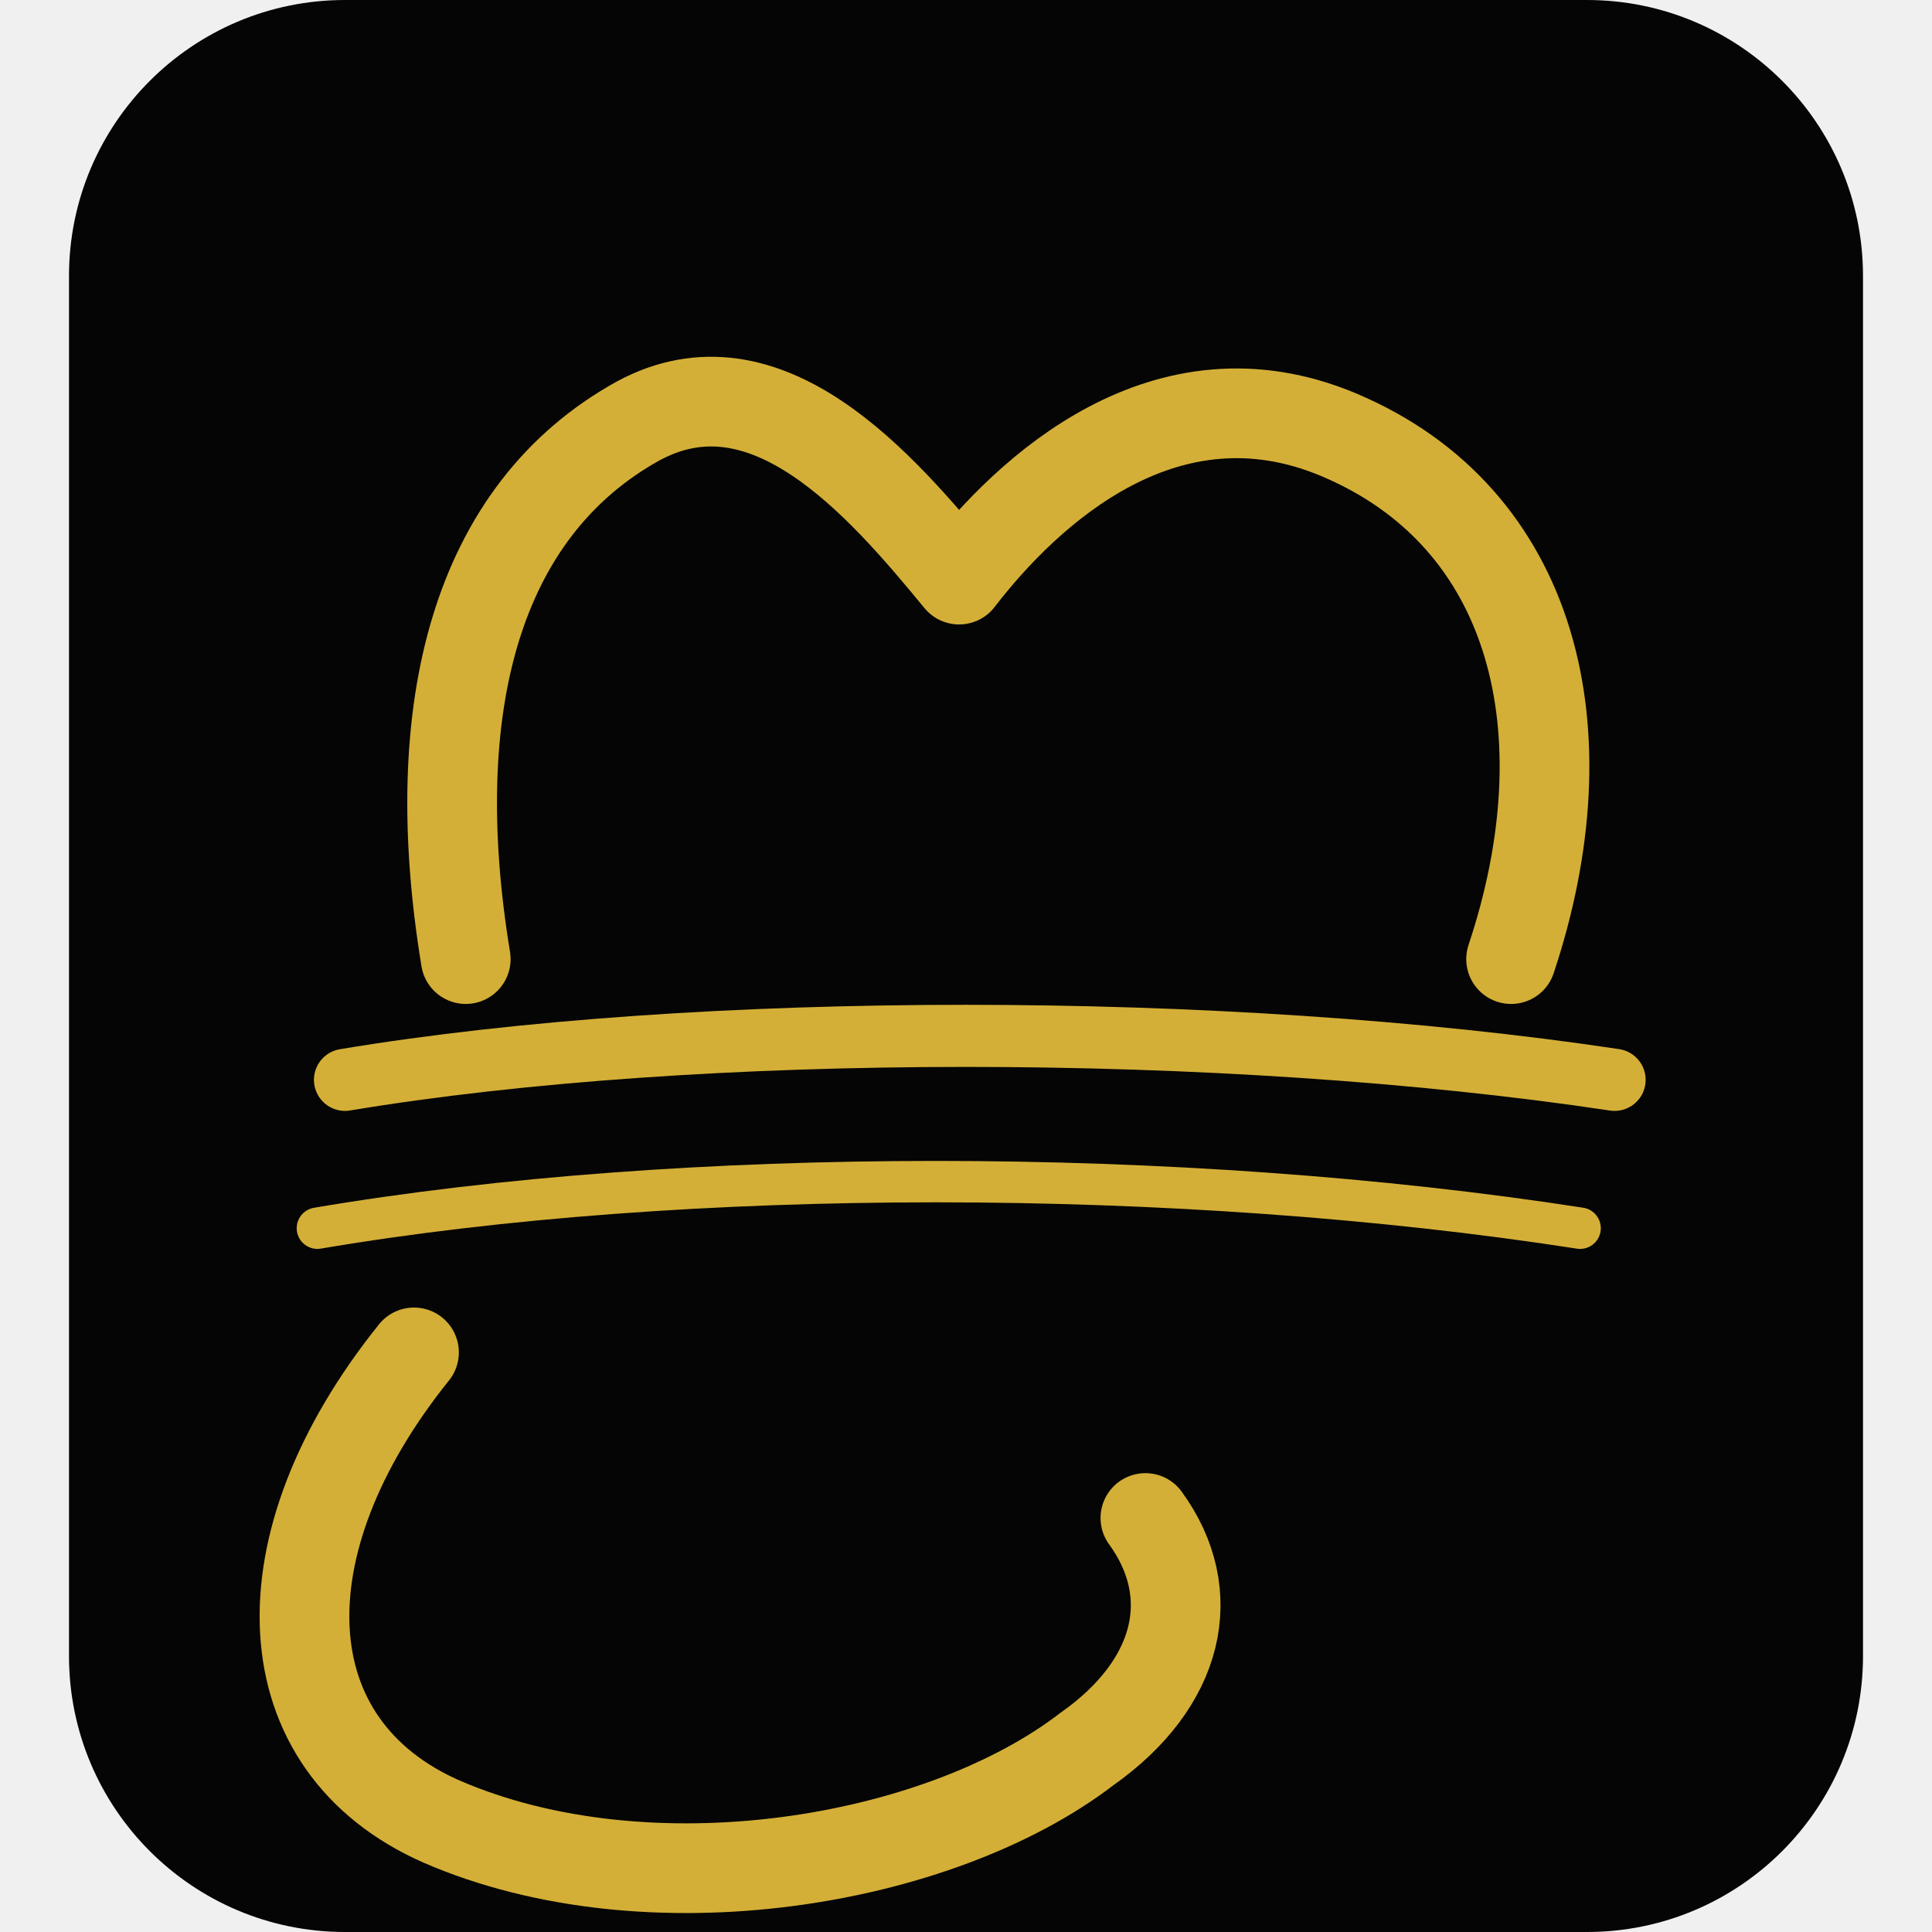
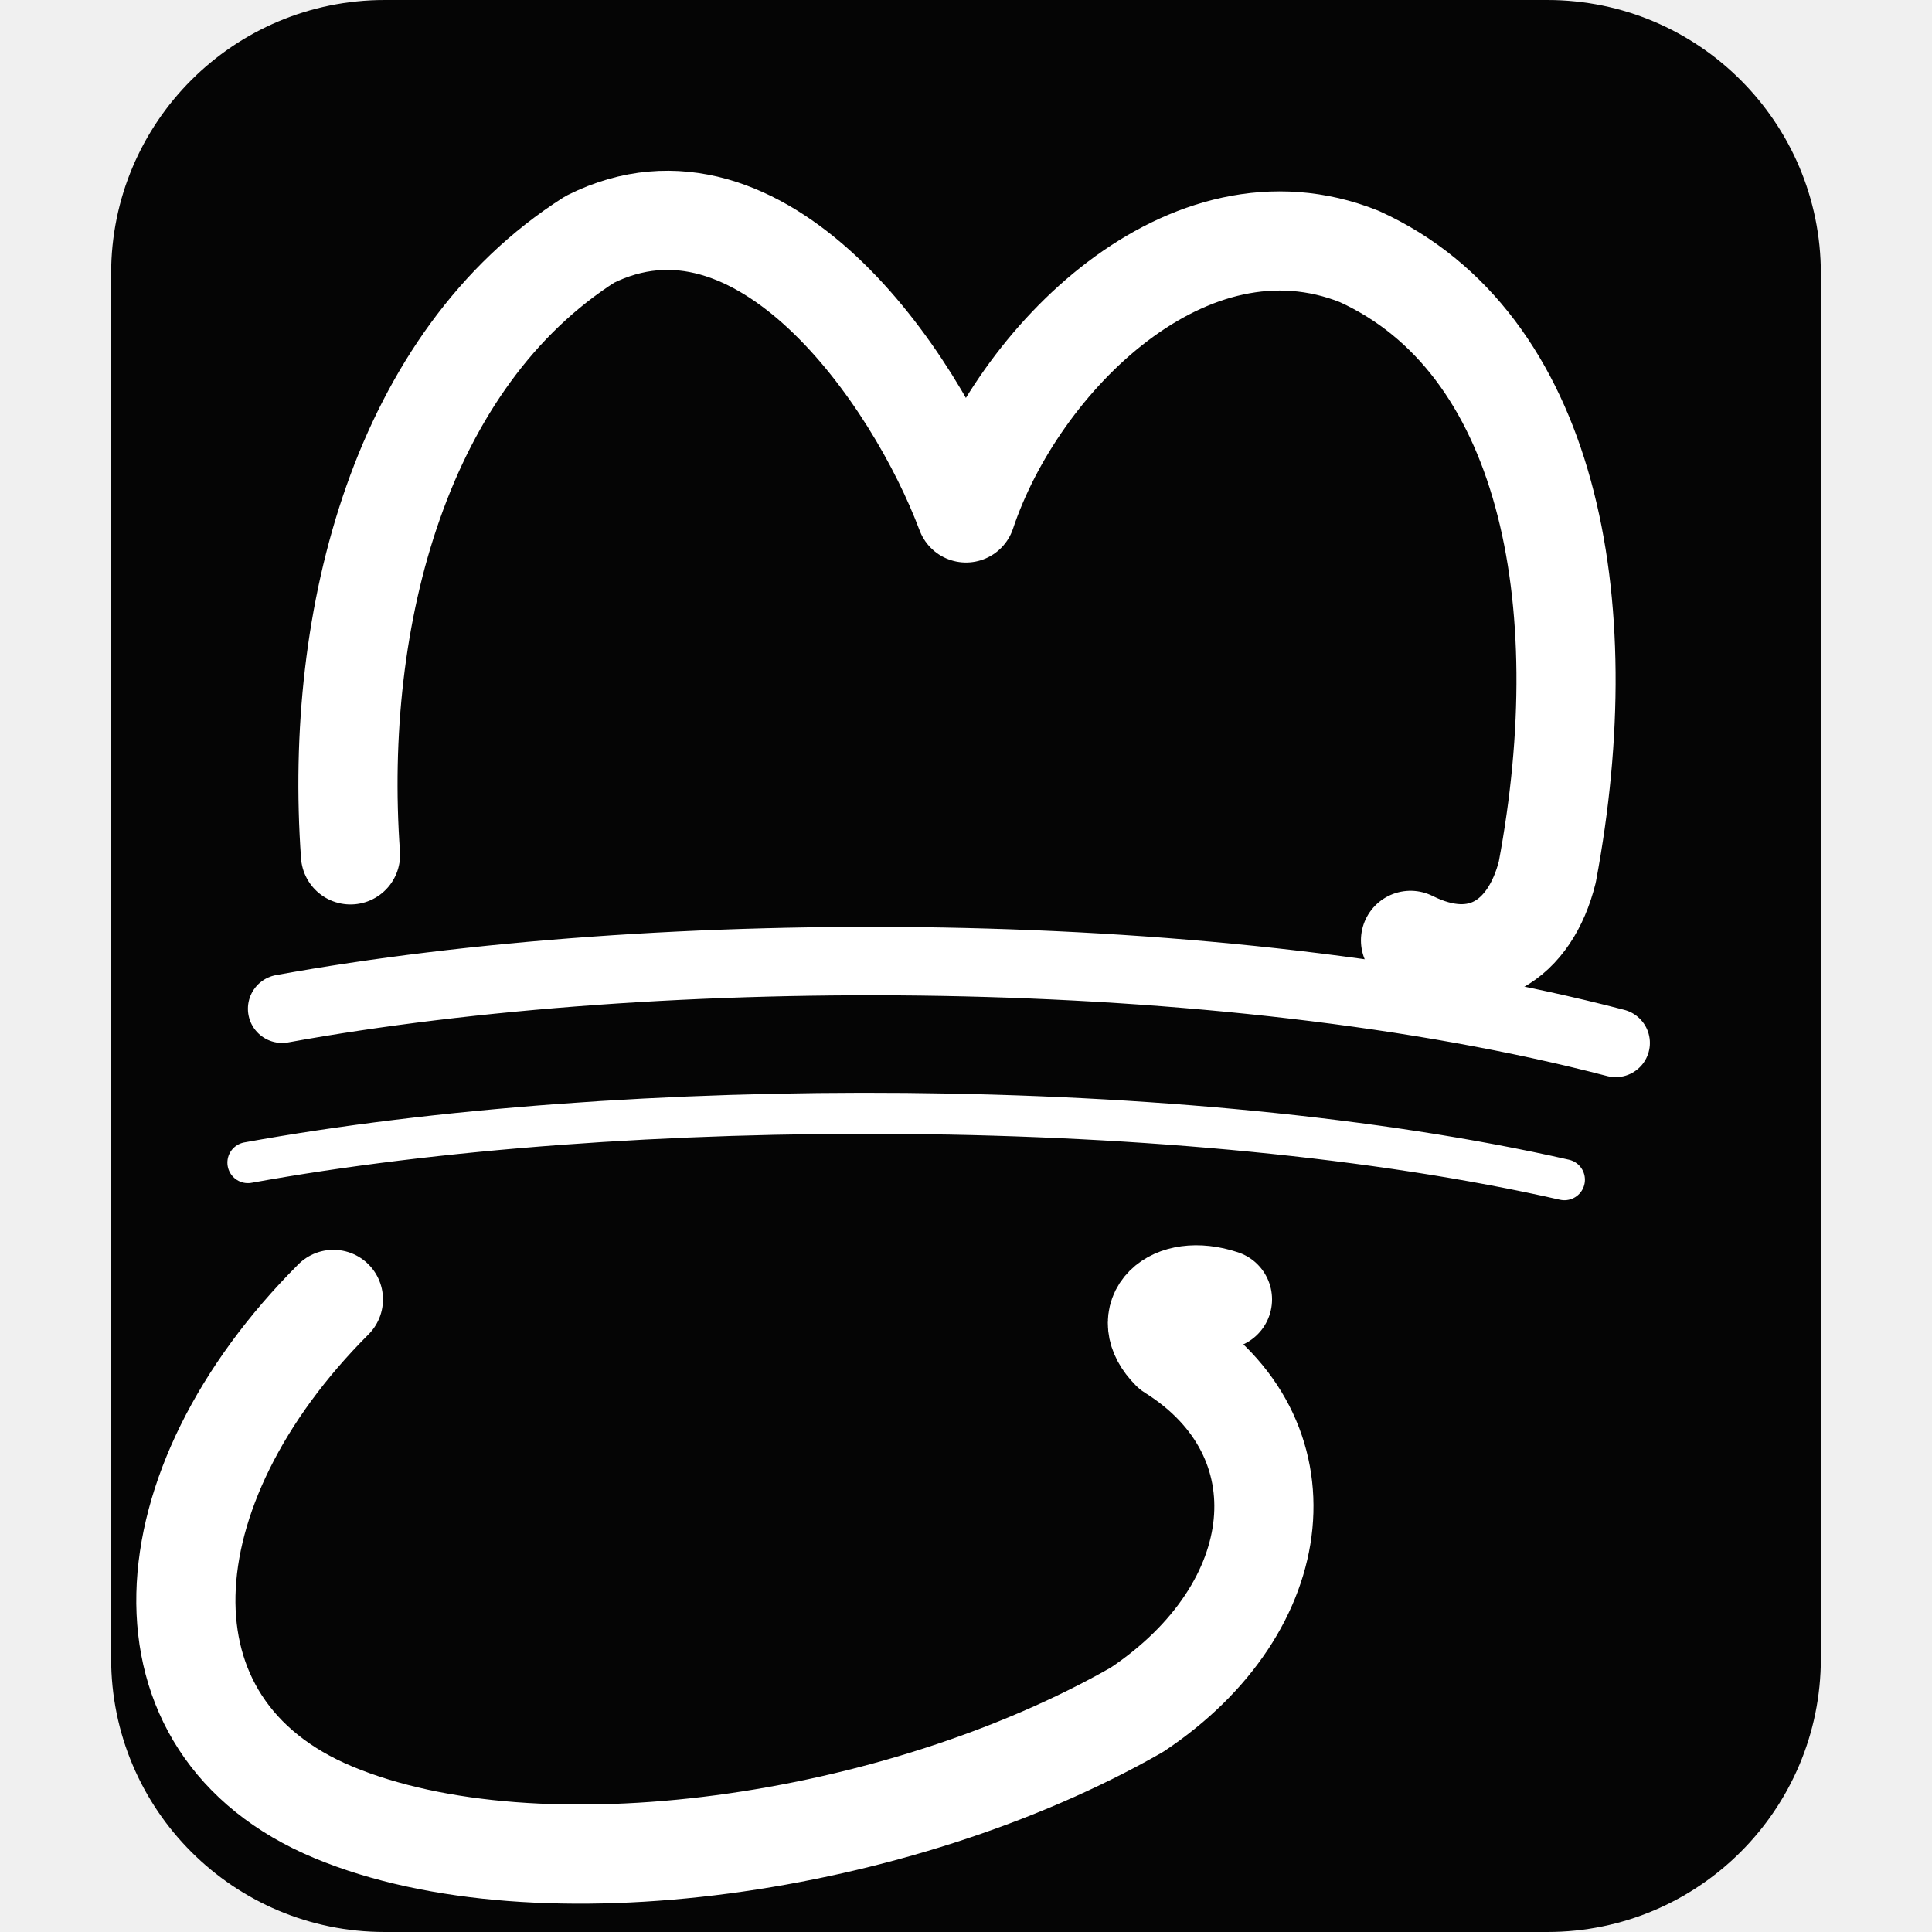
- <svg xmlns="http://www.w3.org/2000/svg" viewBox="0 0 520 560" width="64" height="64" fill="none">
-   <rect width="520" height="560" rx="80" fill="#050505" />
-   <path d="M 115 278 C 103 205 118 148 165 122 C 202 102 235 140 258 168 C 278 142 318 105 368 126 C 425 150 440 212 418 278" stroke="#D4AF37" stroke-width="26" stroke-linecap="round" stroke-linejoin="round" fill="none" />
-   <path d="M 80 313 C 182 296 335 296 448 313" stroke="#D4AF37" stroke-width="18" stroke-linecap="round" fill="none" />
-   <path d="M 72 356 C 178 338 322 338 438 356" stroke="#D4AF37" stroke-width="12" stroke-linecap="round" fill="none" />
-   <path d="M 100 392 C 55 448 58 506 108 528 C 168 554 252 540 295 507 C 322 488 328 462 312 440" stroke="#D4AF37" stroke-width="26" stroke-linecap="round" fill="none" />
+ <svg xmlns="http://www.w3.org/2000/svg" viewBox="0 0 100 113" width="64" height="64" fill="none">
+   <rect width="100" height="113" rx="16" fill="#050505" />
+   <path d="M 14 50 C 13 36 17 21 28 14 C 38 9 47 22 50 30 C 53 21 63 11 73 15 C 84 20 87 35 84 51 C 83 55 80 57 76 55" stroke="white" stroke-width="5.8" stroke-linecap="round" stroke-linejoin="round" fill="none" />
+   <path d="M 10 59 C 32 55 65 55 88 61" stroke="white" stroke-width="4.0" stroke-linecap="round" fill="none" />
+   <path d="M 8 68 C 30 64 63 64 85 69" stroke="white" stroke-width="2.4" stroke-linecap="round" fill="none" />
+   <path d="M 13 76 C 2 87 1 101 13 106 C 25 111 46 108 60 100 C 69 94 70 84 62 79 C 60 77 62 75 65 76" stroke="white" stroke-width="5.8" stroke-linecap="round" stroke-linejoin="round" fill="none" />
</svg>
